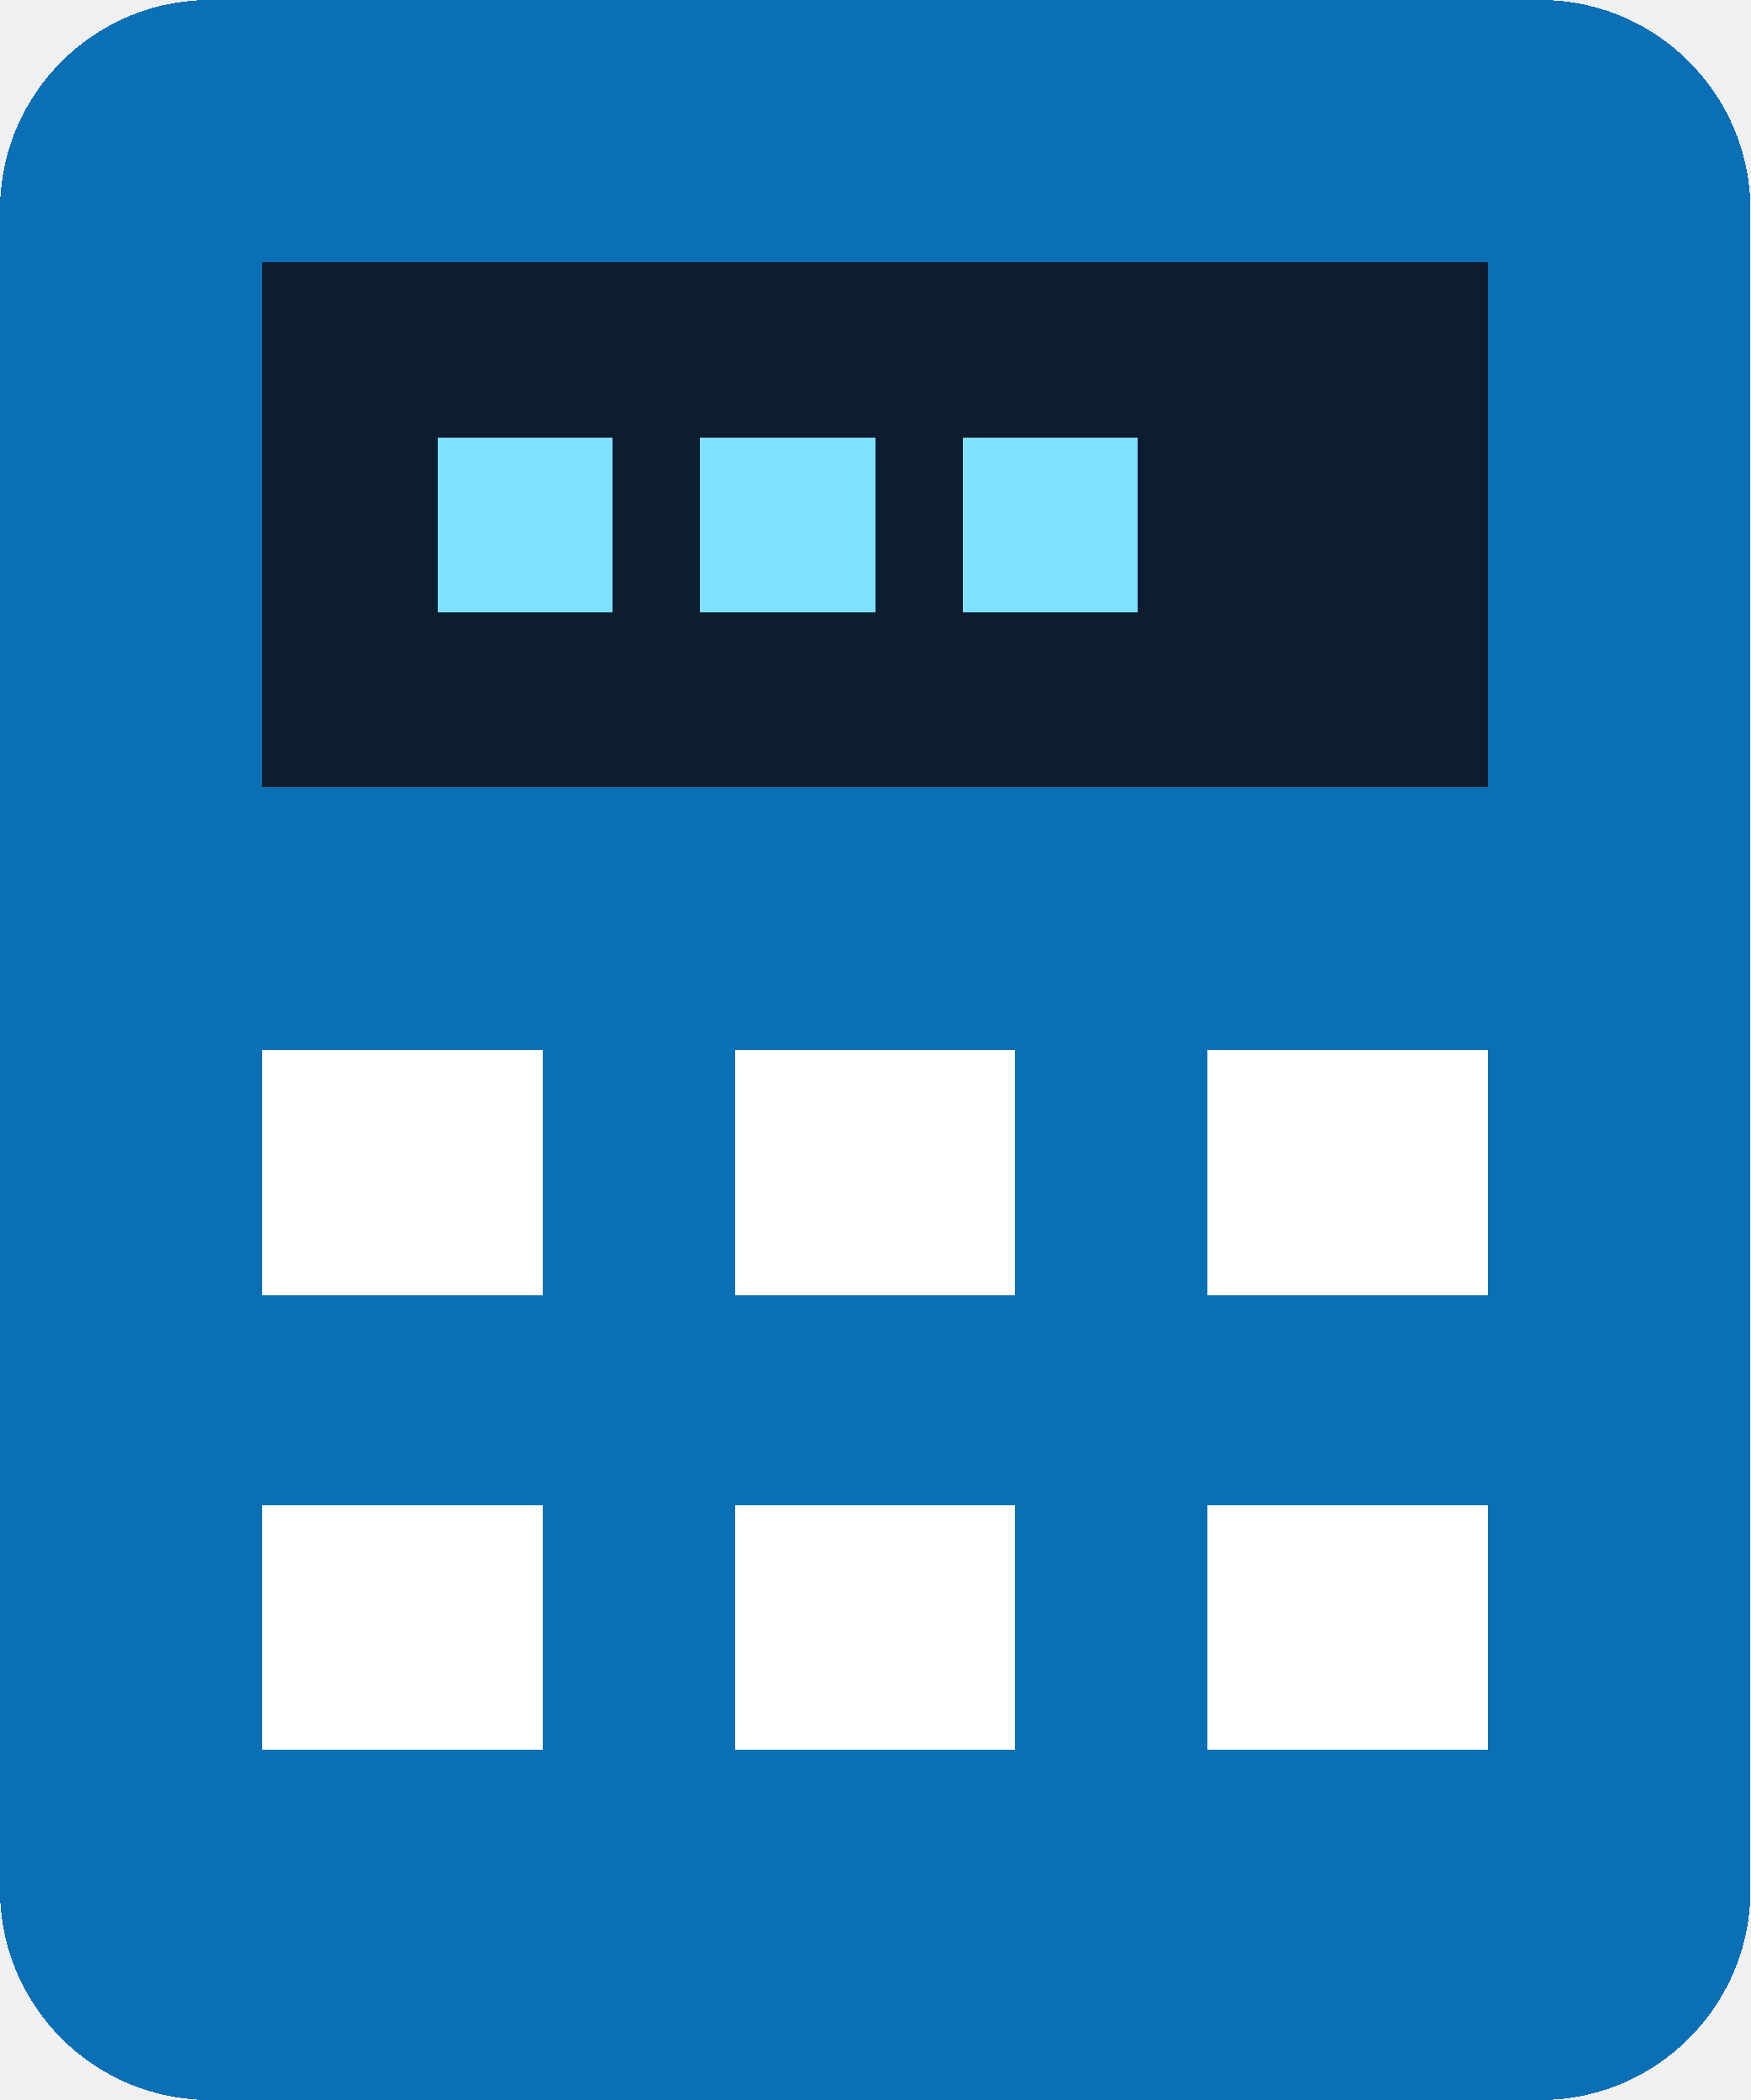
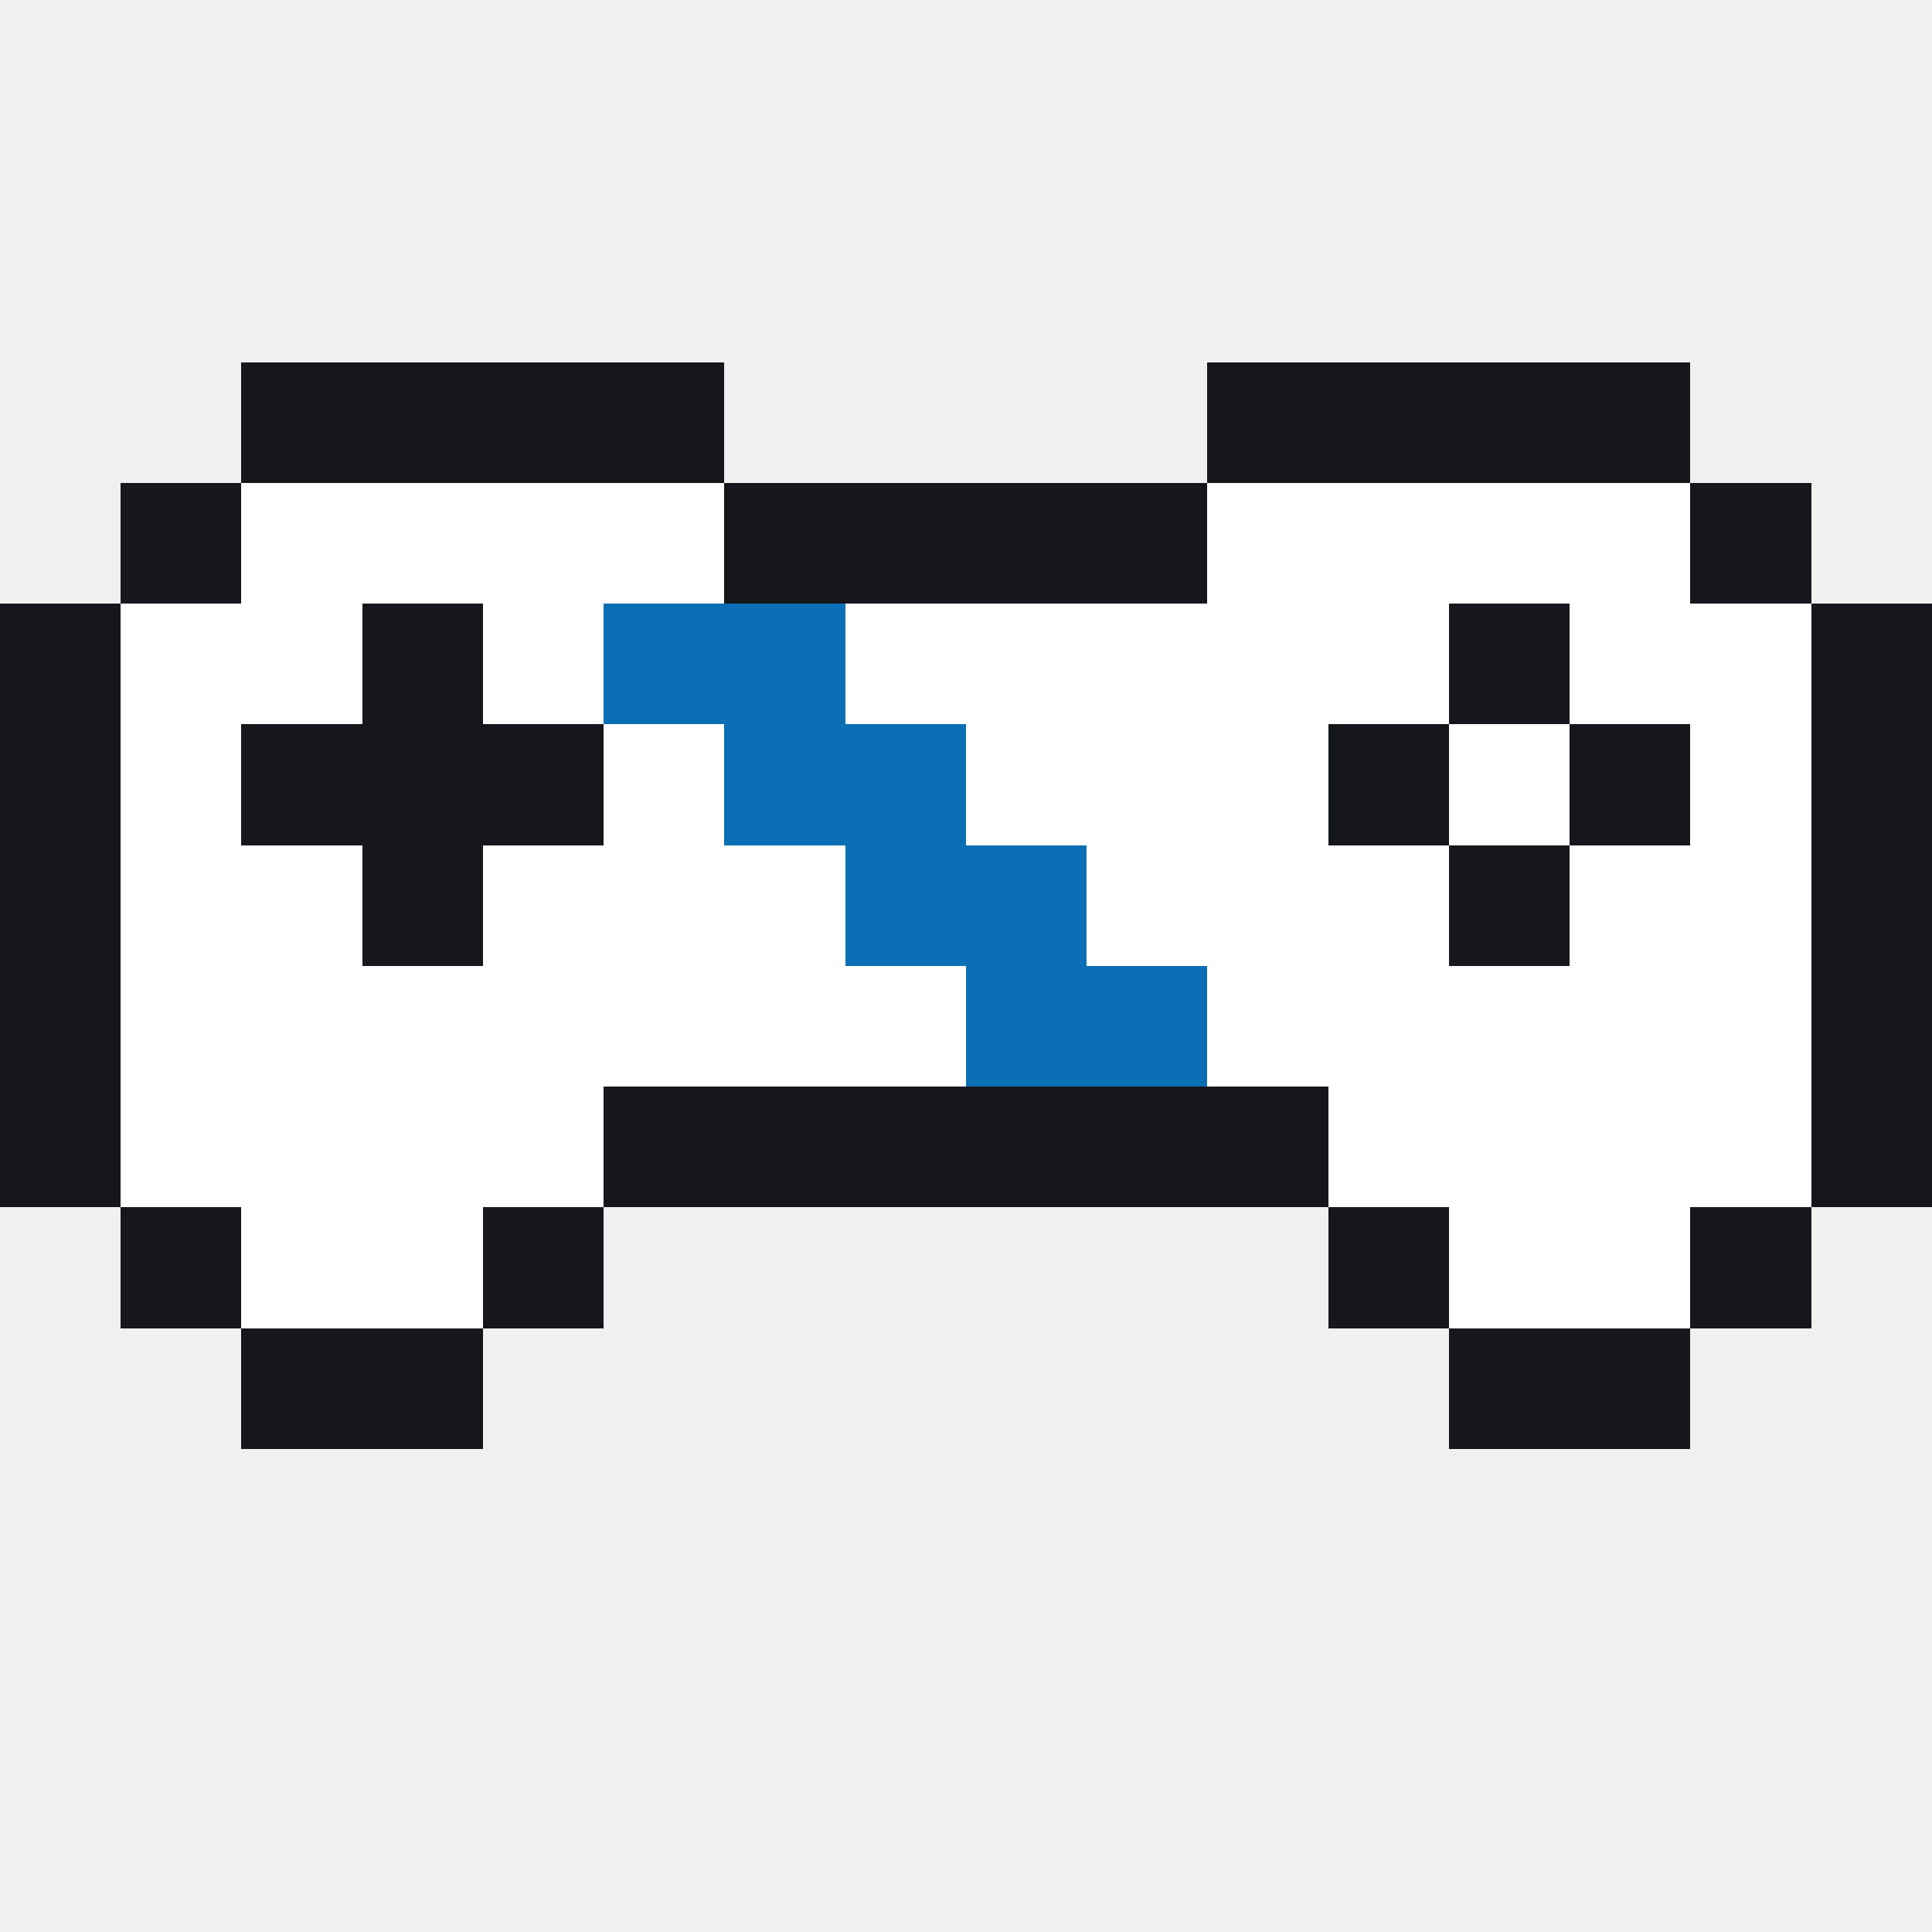
- <svg xmlns="http://www.w3.org/2000/svg" viewBox="0 0 10 12" shape-rendering="crispEdges">
-   <rect width="10" height="12" rx="1.2" fill="#0a6fb4" />
-   <rect x="1.5" y="1.5" width="7" height="3" fill="#0b1d2e" />
-   <rect x="2.5" y="2.5" width="1" height="1" fill="#7fe0ff" />
-   <rect x="4" y="2.5" width="1" height="1" fill="#7fe0ff" />
-   <rect x="5.5" y="2.5" width="1" height="1" fill="#7fe0ff" />
-   <g fill="#fff">
-     <rect x="1.5" y="6" width="1.6" height="1.4" />
-     <rect x="4.2" y="6" width="1.6" height="1.4" />
-     <rect x="6.9" y="6" width="1.6" height="1.4" />
-     <rect x="1.5" y="8.6" width="1.6" height="1.4" />
-     <rect x="4.2" y="8.6" width="1.6" height="1.4" />
-     <rect x="6.9" y="8.6" width="1.6" height="1.4" />
-   </g>
+ <svg xmlns="http://www.w3.org/2000/svg" viewBox="0 -3 16 16" shape-rendering="crispEdges">
+   <rect x="2" y="0" width="4" height="1" fill="#15171c" />
+   <rect x="10" y="0" width="4" height="1" fill="#15171c" />
+   <rect x="1" y="1" width="1" height="1" fill="#15171c" />
+   <rect x="2" y="1" width="4" height="1" fill="#ffffff" />
+   <rect x="6" y="1" width="4" height="1" fill="#15171c" />
+   <rect x="10" y="1" width="4" height="1" fill="#ffffff" />
+   <rect x="14" y="1" width="1" height="1" fill="#15171c" />
+   <rect x="0" y="2" width="1" height="1" fill="#15171c" />
+   <rect x="1" y="2" width="2" height="1" fill="#ffffff" />
+   <rect x="3" y="2" width="1" height="1" fill="#15171c" />
+   <rect x="4" y="2" width="1" height="1" fill="#ffffff" />
+   <rect x="5" y="2" width="2" height="1" fill="#0a6fb4" />
+   <rect x="7" y="2" width="5" height="1" fill="#ffffff" />
+   <rect x="12" y="2" width="1" height="1" fill="#15171c" />
+   <rect x="13" y="2" width="2" height="1" fill="#ffffff" />
+   <rect x="15" y="2" width="1" height="1" fill="#15171c" />
+   <rect x="0" y="3" width="1" height="1" fill="#15171c" />
+   <rect x="1" y="3" width="1" height="1" fill="#ffffff" />
+   <rect x="2" y="3" width="3" height="1" fill="#15171c" />
+   <rect x="5" y="3" width="1" height="1" fill="#ffffff" />
+   <rect x="6" y="3" width="2" height="1" fill="#0a6fb4" />
+   <rect x="8" y="3" width="3" height="1" fill="#ffffff" />
+   <rect x="11" y="3" width="1" height="1" fill="#15171c" />
+   <rect x="12" y="3" width="1" height="1" fill="#ffffff" />
+   <rect x="13" y="3" width="1" height="1" fill="#15171c" />
+   <rect x="14" y="3" width="1" height="1" fill="#ffffff" />
+   <rect x="15" y="3" width="1" height="1" fill="#15171c" />
+   <rect x="0" y="4" width="1" height="1" fill="#15171c" />
+   <rect x="1" y="4" width="2" height="1" fill="#ffffff" />
+   <rect x="3" y="4" width="1" height="1" fill="#15171c" />
+   <rect x="4" y="4" width="3" height="1" fill="#ffffff" />
+   <rect x="7" y="4" width="2" height="1" fill="#0a6fb4" />
+   <rect x="9" y="4" width="3" height="1" fill="#ffffff" />
+   <rect x="12" y="4" width="1" height="1" fill="#15171c" />
+   <rect x="13" y="4" width="2" height="1" fill="#ffffff" />
+   <rect x="15" y="4" width="1" height="1" fill="#15171c" />
+   <rect x="0" y="5" width="1" height="1" fill="#15171c" />
+   <rect x="1" y="5" width="7" height="1" fill="#ffffff" />
+   <rect x="8" y="5" width="2" height="1" fill="#0a6fb4" />
+   <rect x="10" y="5" width="5" height="1" fill="#ffffff" />
+   <rect x="15" y="5" width="1" height="1" fill="#15171c" />
+   <rect x="0" y="6" width="1" height="1" fill="#15171c" />
+   <rect x="1" y="6" width="4" height="1" fill="#ffffff" />
+   <rect x="5" y="6" width="6" height="1" fill="#15171c" />
+   <rect x="11" y="6" width="4" height="1" fill="#ffffff" />
+   <rect x="15" y="6" width="1" height="1" fill="#15171c" />
+   <rect x="1" y="7" width="1" height="1" fill="#15171c" />
+   <rect x="2" y="7" width="2" height="1" fill="#ffffff" />
+   <rect x="4" y="7" width="1" height="1" fill="#15171c" />
+   <rect x="11" y="7" width="1" height="1" fill="#15171c" />
+   <rect x="12" y="7" width="2" height="1" fill="#ffffff" />
+   <rect x="14" y="7" width="1" height="1" fill="#15171c" />
+   <rect x="2" y="8" width="2" height="1" fill="#15171c" />
+   <rect x="12" y="8" width="2" height="1" fill="#15171c" />
</svg>
